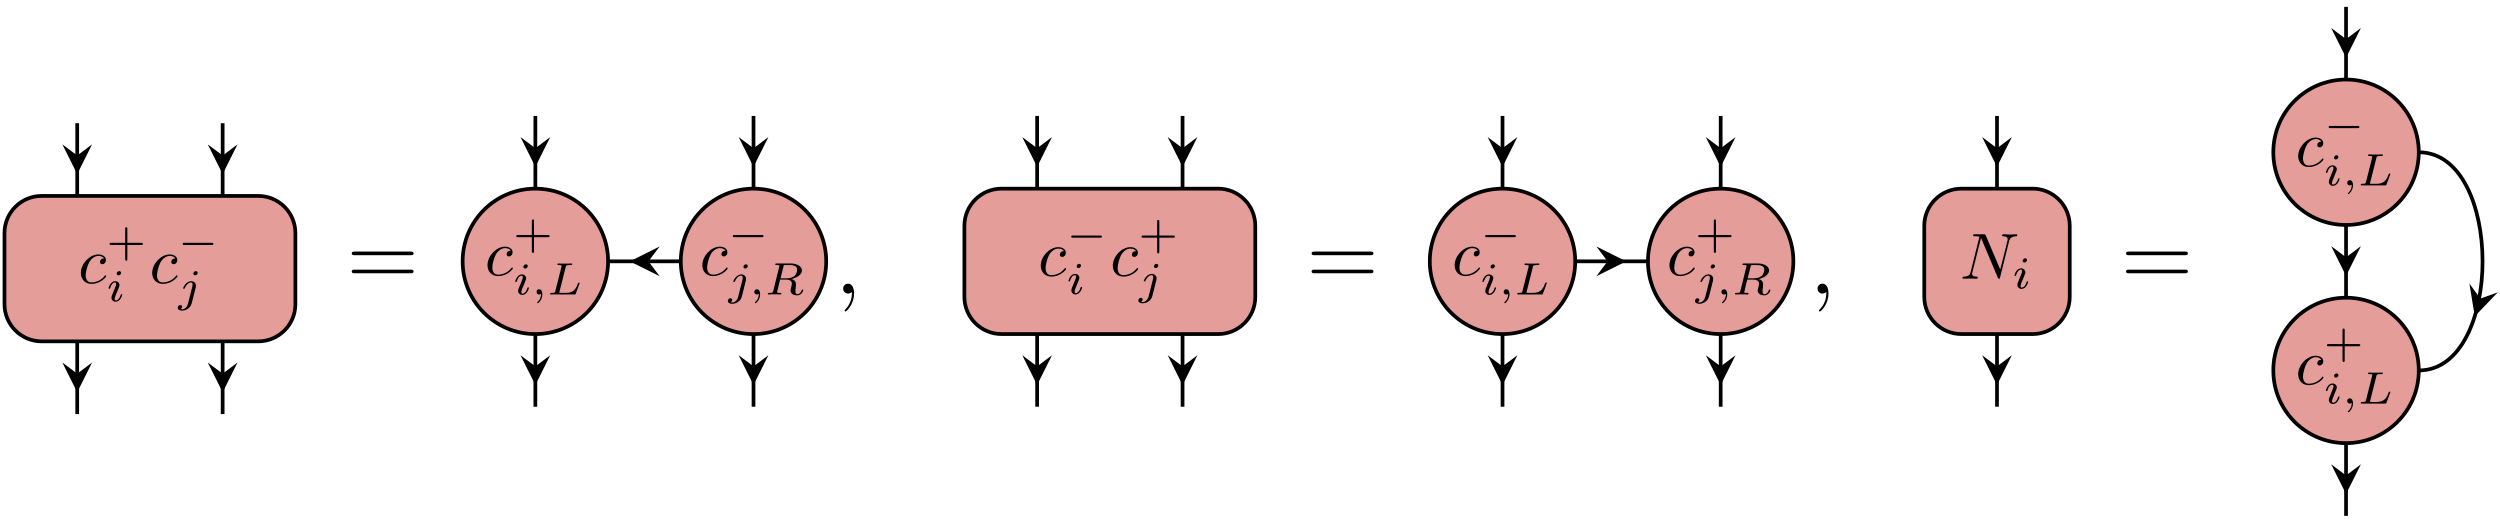
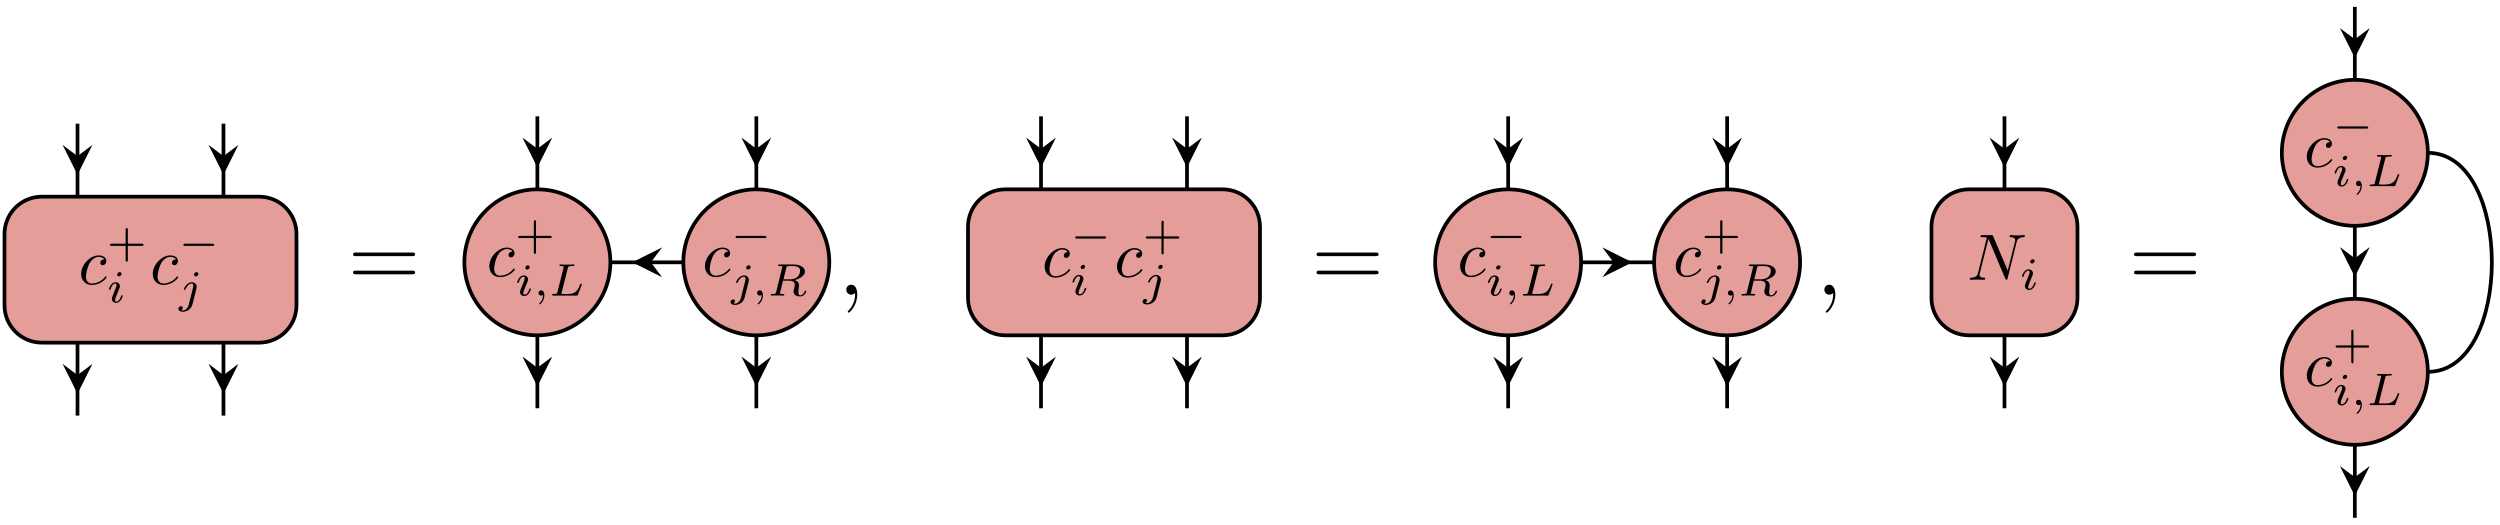
- <svg xmlns="http://www.w3.org/2000/svg" xmlns:xlink="http://www.w3.org/1999/xlink" width="268pt" height="56pt" viewBox="0 0 268 56" version="1.1">
+ <svg xmlns="http://www.w3.org/2000/svg" xmlns:xlink="http://www.w3.org/1999/xlink" width="267pt" height="56pt" viewBox="0 0 267 56" version="1.1">
  <defs>
    <g>
      <symbol overflow="visible" id="glyph0-0">
        <path style="stroke:none;" d="" />
      </symbol>
      <symbol overflow="visible" id="glyph0-1">
        <path style="stroke:none;" d="M 2.766 -2.641 C 2.641 -2.641 2.547 -2.641 2.453 -2.547 C 2.344 -2.453 2.328 -2.328 2.328 -2.281 C 2.328 -2.109 2.453 -2.031 2.578 -2.031 C 2.781 -2.031 2.969 -2.203 2.969 -2.484 C 2.969 -2.828 2.641 -3.078 2.156 -3.078 C 1.219 -3.078 0.281 -2.078 0.281 -1.094 C 0.281 -0.469 0.688 0.078 1.422 0.078 C 2.406 0.078 3 -0.656 3 -0.75 C 3 -0.781 2.953 -0.844 2.906 -0.844 C 2.875 -0.844 2.859 -0.828 2.828 -0.766 C 2.266 -0.078 1.516 -0.078 1.422 -0.078 C 0.984 -0.078 0.797 -0.422 0.797 -0.844 C 0.797 -1.125 0.938 -1.797 1.172 -2.234 C 1.391 -2.625 1.781 -2.922 2.156 -2.922 C 2.391 -2.922 2.656 -2.844 2.766 -2.641 Z M 2.766 -2.641 " />
      </symbol>
      <symbol overflow="visible" id="glyph0-2">
        <path style="stroke:none;" d="M 5.266 -4.031 C 5.344 -4.312 5.469 -4.516 6.016 -4.547 C 6.062 -4.547 6.141 -4.547 6.141 -4.688 C 6.141 -4.688 6.141 -4.766 6.047 -4.766 C 5.812 -4.766 5.578 -4.734 5.344 -4.734 C 5.109 -4.734 4.859 -4.766 4.641 -4.766 C 4.594 -4.766 4.516 -4.766 4.516 -4.625 C 4.516 -4.547 4.578 -4.547 4.641 -4.547 C 5.031 -4.531 5.109 -4.391 5.109 -4.234 C 5.109 -4.219 5.094 -4.109 5.094 -4.094 L 4.312 -0.984 L 2.766 -4.625 C 2.703 -4.75 2.703 -4.766 2.547 -4.766 L 1.609 -4.766 C 1.469 -4.766 1.406 -4.766 1.406 -4.625 C 1.406 -4.547 1.469 -4.547 1.609 -4.547 C 1.641 -4.547 2.078 -4.547 2.078 -4.484 L 1.141 -0.734 C 1.078 -0.453 0.953 -0.234 0.391 -0.219 C 0.344 -0.219 0.266 -0.203 0.266 -0.078 C 0.266 -0.031 0.312 0 0.359 0 C 0.578 0 0.828 -0.016 1.062 -0.016 C 1.297 -0.016 1.547 0 1.781 0 C 1.812 0 1.906 0 1.906 -0.141 C 1.906 -0.203 1.844 -0.219 1.766 -0.219 C 1.359 -0.234 1.297 -0.391 1.297 -0.516 C 1.297 -0.578 1.312 -0.609 1.328 -0.688 L 2.25 -4.359 C 2.281 -4.328 2.281 -4.312 2.312 -4.234 L 4.047 -0.125 C 4.094 -0.016 4.125 0 4.188 0 C 4.266 0 4.266 -0.016 4.297 -0.141 Z M 5.266 -4.031 " />
      </symbol>
      <symbol overflow="visible" id="glyph1-0">
        <path style="stroke:none;" d="" />
      </symbol>
      <symbol overflow="visible" id="glyph1-1">
        <path style="stroke:none;" d="M 2.25 -1.109 L 3.75 -1.109 C 3.812 -1.109 3.922 -1.109 3.922 -1.219 C 3.922 -1.344 3.812 -1.344 3.75 -1.344 L 2.25 -1.344 L 2.25 -2.844 C 2.25 -2.906 2.25 -3.016 2.141 -3.016 C 2.016 -3.016 2.016 -2.906 2.016 -2.844 L 2.016 -1.344 L 0.516 -1.344 C 0.453 -1.344 0.344 -1.344 0.344 -1.219 C 0.344 -1.109 0.453 -1.109 0.516 -1.109 L 2.016 -1.109 L 2.016 0.391 C 2.016 0.453 2.016 0.578 2.141 0.578 C 2.25 0.578 2.25 0.469 2.25 0.391 Z M 2.25 -1.109 " />
      </symbol>
      <symbol overflow="visible" id="glyph2-0">
        <path style="stroke:none;" d="" />
      </symbol>
      <symbol overflow="visible" id="glyph2-1">
        <path style="stroke:none;" d="M 1.578 -3.047 C 1.578 -3.125 1.516 -3.234 1.391 -3.234 C 1.25 -3.234 1.109 -3.109 1.109 -2.969 C 1.109 -2.875 1.172 -2.781 1.312 -2.781 C 1.453 -2.781 1.578 -2.922 1.578 -3.047 Z M 0.578 -0.578 C 0.562 -0.5 0.547 -0.453 0.547 -0.359 C 0.547 -0.141 0.734 0.047 1 0.047 C 1.484 0.047 1.703 -0.625 1.703 -0.703 C 1.703 -0.766 1.641 -0.766 1.625 -0.766 C 1.562 -0.766 1.562 -0.734 1.531 -0.672 C 1.422 -0.281 1.203 -0.094 1.016 -0.094 C 0.922 -0.094 0.891 -0.156 0.891 -0.266 C 0.891 -0.375 0.938 -0.469 0.969 -0.578 C 1.031 -0.703 1.078 -0.828 1.125 -0.953 C 1.172 -1.078 1.344 -1.516 1.375 -1.578 C 1.391 -1.625 1.406 -1.688 1.406 -1.734 C 1.406 -1.969 1.203 -2.156 0.938 -2.156 C 0.453 -2.156 0.234 -1.484 0.234 -1.406 C 0.234 -1.344 0.297 -1.344 0.312 -1.344 C 0.375 -1.344 0.391 -1.359 0.406 -1.422 C 0.531 -1.844 0.734 -2.016 0.922 -2.016 C 1 -2.016 1.047 -1.969 1.047 -1.844 C 1.047 -1.734 1.016 -1.656 0.891 -1.359 Z M 0.578 -0.578 " />
      </symbol>
      <symbol overflow="visible" id="glyph2-2">
        <path style="stroke:none;" d="M 2.141 -3.047 C 2.141 -3.125 2.078 -3.234 1.938 -3.234 C 1.797 -3.234 1.672 -3.094 1.672 -2.969 C 1.672 -2.891 1.734 -2.781 1.859 -2.781 C 2 -2.781 2.141 -2.906 2.141 -3.047 Z M 1.109 0.234 C 1.031 0.578 0.766 0.859 0.484 0.859 C 0.422 0.859 0.359 0.844 0.297 0.828 C 0.422 0.766 0.469 0.656 0.469 0.578 C 0.469 0.469 0.375 0.406 0.281 0.406 C 0.125 0.406 0 0.531 0 0.688 C 0 0.875 0.188 1 0.484 1 C 0.781 1 1.344 0.812 1.5 0.219 L 1.938 -1.516 C 1.953 -1.578 1.953 -1.625 1.953 -1.688 C 1.953 -1.953 1.734 -2.156 1.438 -2.156 C 0.891 -2.156 0.578 -1.469 0.578 -1.406 C 0.578 -1.344 0.656 -1.344 0.672 -1.344 C 0.719 -1.344 0.734 -1.359 0.766 -1.422 C 0.891 -1.719 1.141 -2.016 1.422 -2.016 C 1.547 -2.016 1.594 -1.938 1.594 -1.781 C 1.594 -1.719 1.578 -1.656 1.578 -1.625 Z M 1.109 0.234 " />
      </symbol>
      <symbol overflow="visible" id="glyph2-3">
        <path style="stroke:none;" d="M 1.031 -0.078 C 1.031 0.188 0.984 0.5 0.641 0.812 C 0.625 0.828 0.609 0.844 0.609 0.875 C 0.609 0.906 0.656 0.938 0.688 0.938 C 0.75 0.938 1.172 0.547 1.172 -0.031 C 1.172 -0.328 1.047 -0.562 0.828 -0.562 C 0.656 -0.562 0.547 -0.438 0.547 -0.281 C 0.547 -0.125 0.656 0 0.828 0 C 0.953 0 1.031 -0.078 1.031 -0.078 Z M 1.031 -0.078 " />
      </symbol>
      <symbol overflow="visible" id="glyph2-4">
        <path style="stroke:none;" d="M 2.016 -2.938 C 2.047 -3.109 2.062 -3.156 2.516 -3.156 C 2.672 -3.156 2.719 -3.156 2.719 -3.266 C 2.719 -3.266 2.703 -3.328 2.625 -3.328 C 2.516 -3.328 2.391 -3.312 2.266 -3.312 C 2.156 -3.312 2 -3.312 1.875 -3.312 C 1.781 -3.312 1.641 -3.312 1.547 -3.312 C 1.438 -3.312 1.328 -3.328 1.234 -3.328 C 1.203 -3.328 1.125 -3.328 1.125 -3.219 C 1.125 -3.156 1.188 -3.156 1.281 -3.156 C 1.281 -3.156 1.375 -3.156 1.469 -3.141 C 1.562 -3.141 1.578 -3.125 1.578 -3.078 C 1.578 -3.062 1.578 -3.047 1.562 -2.969 L 0.906 -0.375 C 0.875 -0.219 0.859 -0.172 0.484 -0.172 C 0.406 -0.172 0.344 -0.172 0.344 -0.078 C 0.344 0 0.391 0 0.484 0 L 2.938 0 C 3.062 0 3.062 0 3.094 -0.094 C 3.156 -0.234 3.516 -1.172 3.516 -1.219 C 3.516 -1.234 3.5 -1.281 3.438 -1.281 C 3.375 -1.281 3.359 -1.25 3.328 -1.188 C 3.156 -0.719 2.938 -0.172 2.047 -0.172 L 1.484 -0.172 C 1.344 -0.172 1.328 -0.188 1.328 -0.219 C 1.328 -0.234 1.328 -0.25 1.359 -0.328 Z M 2.016 -2.938 " />
      </symbol>
      <symbol overflow="visible" id="glyph2-5">
        <path style="stroke:none;" d="M 2.016 -2.984 C 2.047 -3.125 2.062 -3.141 2.172 -3.156 L 2.469 -3.156 C 2.938 -3.156 3.484 -3.156 3.484 -2.656 C 3.484 -2.453 3.391 -2.141 3.172 -1.969 C 2.969 -1.812 2.672 -1.734 2.328 -1.734 L 1.703 -1.734 Z M 2.891 -1.656 C 3.469 -1.797 4 -2.141 4 -2.578 C 4 -3 3.5 -3.328 2.781 -3.328 L 1.297 -3.328 C 1.203 -3.328 1.141 -3.328 1.141 -3.219 C 1.141 -3.156 1.188 -3.156 1.297 -3.156 C 1.297 -3.156 1.391 -3.156 1.484 -3.141 C 1.578 -3.141 1.594 -3.125 1.594 -3.078 C 1.594 -3.062 1.594 -3.047 1.562 -2.969 L 0.922 -0.375 C 0.875 -0.219 0.875 -0.172 0.5 -0.172 C 0.406 -0.172 0.344 -0.172 0.344 -0.078 C 0.344 -0.031 0.375 0 0.422 0 C 0.516 0 0.625 -0.016 0.719 -0.016 C 0.812 -0.016 0.953 -0.016 1.047 -0.016 C 1.141 -0.016 1.25 -0.016 1.359 -0.016 C 1.469 -0.016 1.578 0 1.688 0 C 1.719 0 1.797 0 1.797 -0.109 C 1.797 -0.172 1.734 -0.172 1.625 -0.172 C 1.547 -0.172 1.531 -0.172 1.438 -0.188 C 1.328 -0.203 1.328 -0.203 1.328 -0.266 C 1.328 -0.266 1.328 -0.297 1.359 -0.359 L 1.656 -1.594 L 2.328 -1.594 C 2.75 -1.594 2.922 -1.391 2.922 -1.156 C 2.922 -1.094 2.875 -0.938 2.859 -0.812 C 2.797 -0.594 2.781 -0.516 2.781 -0.438 C 2.781 -0.047 3.141 0.094 3.5 0.094 C 3.938 0.094 4.141 -0.375 4.141 -0.469 C 4.141 -0.484 4.125 -0.531 4.062 -0.531 C 4 -0.531 3.984 -0.5 3.969 -0.453 C 3.906 -0.234 3.719 -0.031 3.516 -0.031 C 3.391 -0.031 3.297 -0.094 3.297 -0.359 C 3.297 -0.484 3.328 -0.734 3.344 -0.859 C 3.359 -1 3.359 -1.047 3.359 -1.094 C 3.359 -1.156 3.359 -1.312 3.234 -1.453 C 3.141 -1.562 3 -1.625 2.891 -1.656 Z M 2.891 -1.656 " />
      </symbol>
      <symbol overflow="visible" id="glyph3-0">
        <path style="stroke:none;" d="" />
      </symbol>
      <symbol overflow="visible" id="glyph3-1">
        <path style="stroke:none;" d="M 3.625 -1.109 C 3.703 -1.109 3.828 -1.109 3.828 -1.219 C 3.828 -1.344 3.703 -1.344 3.625 -1.344 L 0.719 -1.344 C 0.641 -1.344 0.531 -1.344 0.531 -1.219 C 0.531 -1.109 0.641 -1.109 0.719 -1.109 Z M 3.625 -1.109 " />
      </symbol>
      <symbol overflow="visible" id="glyph4-0">
        <path style="stroke:none;" d="" />
      </symbol>
      <symbol overflow="visible" id="glyph4-1">
        <path style="stroke:none;" d="M 6.844 -3.266 C 7 -3.266 7.188 -3.266 7.188 -3.453 C 7.188 -3.656 7 -3.656 6.859 -3.656 L 0.891 -3.656 C 0.75 -3.656 0.562 -3.656 0.562 -3.453 C 0.562 -3.266 0.75 -3.266 0.891 -3.266 Z M 6.859 -1.328 C 7 -1.328 7.188 -1.328 7.188 -1.531 C 7.188 -1.719 7 -1.719 6.844 -1.719 L 0.891 -1.719 C 0.75 -1.719 0.562 -1.719 0.562 -1.531 C 0.562 -1.328 0.75 -1.328 0.891 -1.328 Z M 6.859 -1.328 " />
      </symbol>
      <symbol overflow="visible" id="glyph5-0">
        <path style="stroke:none;" d="" />
      </symbol>
      <symbol overflow="visible" id="glyph5-1">
        <path style="stroke:none;" d="M 2.031 -0.016 C 2.031 -0.672 1.781 -1.062 1.391 -1.062 C 1.062 -1.062 0.859 -0.812 0.859 -0.531 C 0.859 -0.266 1.062 0 1.391 0 C 1.5 0 1.641 -0.047 1.734 -0.125 C 1.766 -0.156 1.781 -0.156 1.781 -0.156 C 1.797 -0.156 1.797 -0.156 1.797 -0.016 C 1.797 0.734 1.453 1.328 1.125 1.656 C 1.016 1.766 1.016 1.781 1.016 1.812 C 1.016 1.891 1.062 1.922 1.109 1.922 C 1.219 1.922 2.031 1.156 2.031 -0.016 Z M 2.031 -0.016 " />
      </symbol>
    </g>
  </defs>
  <g id="surface51">
    <path style="fill-rule:nonzero;fill:rgb(89.799%,61.749%,59.998%);fill-opacity:1;stroke-width:0.399;stroke-linecap:butt;stroke-linejoin:round;stroke:rgb(0%,0%,0%);stroke-opacity:1;stroke-miterlimit:10;" d="M 15.59 27.196 L 15.59 19.575 C 15.59 17.375 17.376 15.59 19.575 15.59 L 42.786 15.59 C 44.989 15.59 46.774 17.375 46.774 19.575 L 46.774 27.196 C 46.774 29.399 44.989 31.18 42.786 31.18 L 19.575 31.18 C 17.376 31.18 15.59 29.399 15.59 27.196 Z M 15.59 27.196 " transform="matrix(1,0,0,-1,-15.11,52.184)" />
    <g style="fill:rgb(0%,0%,0%);fill-opacity:1;">
      <use xlink:href="#glyph0-1" x="8.385" y="30.354" />
    </g>
    <g style="fill:rgb(0%,0%,0%);fill-opacity:1;">
      <use xlink:href="#glyph1-1" x="11.403" y="27.371" />
    </g>
    <g style="fill:rgb(0%,0%,0%);fill-opacity:1;">
      <use xlink:href="#glyph2-1" x="11.403" y="32.298" />
    </g>
    <g style="fill:rgb(0%,0%,0%);fill-opacity:1;">
      <use xlink:href="#glyph0-1" x="16.033" y="30.354" />
    </g>
    <g style="fill:rgb(0%,0%,0%);fill-opacity:1;">
      <use xlink:href="#glyph3-1" x="19.051" y="27.371" />
    </g>
    <g style="fill:rgb(0%,0%,0%);fill-opacity:1;">
      <use xlink:href="#glyph2-2" x="19.051" y="32.298" />
    </g>
    <path style="fill:none;stroke-width:0.399;stroke-linecap:butt;stroke-linejoin:round;stroke:rgb(0%,0%,0%);stroke-opacity:1;stroke-miterlimit:10;" d="M 23.387 38.977 L 23.387 31.18 " transform="matrix(1,0,0,-1,-15.11,52.184)" />
    <path style=" stroke:none;fill-rule:nonzero;fill:rgb(0%,0%,0%);fill-opacity:1;" d="M 8.277 18.664 L 9.871 15.477 L 8.277 16.672 L 6.684 15.477 " />
    <path style="fill:none;stroke-width:0.399;stroke-linecap:butt;stroke-linejoin:round;stroke:rgb(0%,0%,0%);stroke-opacity:1;stroke-miterlimit:10;" d="M 23.387 15.59 L 23.387 7.797 " transform="matrix(1,0,0,-1,-15.11,52.184)" />
    <path style=" stroke:none;fill-rule:nonzero;fill:rgb(0%,0%,0%);fill-opacity:1;" d="M 8.277 42.051 L 9.871 38.863 L 8.277 40.059 L 6.684 38.863 " />
    <path style="fill:none;stroke-width:0.399;stroke-linecap:butt;stroke-linejoin:round;stroke:rgb(0%,0%,0%);stroke-opacity:1;stroke-miterlimit:10;" d="M 38.977 38.977 L 38.977 31.18 " transform="matrix(1,0,0,-1,-15.11,52.184)" />
    <path style=" stroke:none;fill-rule:nonzero;fill:rgb(0%,0%,0%);fill-opacity:1;" d="M 23.867 18.664 L 25.461 15.477 L 23.867 16.672 L 22.273 15.477 " />
    <path style="fill:none;stroke-width:0.399;stroke-linecap:butt;stroke-linejoin:round;stroke:rgb(0%,0%,0%);stroke-opacity:1;stroke-miterlimit:10;" d="M 38.977 15.59 L 38.977 7.797 " transform="matrix(1,0,0,-1,-15.11,52.184)" />
    <path style=" stroke:none;fill-rule:nonzero;fill:rgb(0%,0%,0%);fill-opacity:1;" d="M 23.867 42.051 L 25.461 38.863 L 23.867 40.059 L 22.273 38.863 " />
    <g style="fill:rgb(0%,0%,0%);fill-opacity:1;">
      <use xlink:href="#glyph4-1" x="37.146" y="30.624" />
    </g>
    <path style="fill-rule:nonzero;fill:rgb(89.799%,61.749%,59.998%);fill-opacity:1;stroke-width:0.399;stroke-linecap:butt;stroke-linejoin:round;stroke:rgb(0%,0%,0%);stroke-opacity:1;stroke-miterlimit:10;" d="M 80.297 24.168 C 80.297 28.473 76.805 31.961 72.501 31.961 C 68.196 31.961 64.704 28.473 64.704 24.168 C 64.704 19.864 68.196 16.372 72.501 16.372 C 76.805 16.372 80.297 19.864 80.297 24.168 Z M 80.297 24.168 " transform="matrix(1,0,0,-1,-15.11,52.184)" />
    <g style="fill:rgb(0%,0%,0%);fill-opacity:1;">
      <use xlink:href="#glyph0-1" x="51.979" y="29.52" />
    </g>
    <g style="fill:rgb(0%,0%,0%);fill-opacity:1;">
      <use xlink:href="#glyph1-1" x="54.997" y="26.537" />
    </g>
    <g style="fill:rgb(0%,0%,0%);fill-opacity:1;">
      <use xlink:href="#glyph2-1" x="54.997" y="31.57" />
      <use xlink:href="#glyph2-3" x="56.97" y="31.57" />
      <use xlink:href="#glyph2-4" x="58.626" y="31.57" />
    </g>
    <path style="fill-rule:nonzero;fill:rgb(89.799%,61.749%,59.998%);fill-opacity:1;stroke-width:0.399;stroke-linecap:butt;stroke-linejoin:round;stroke:rgb(0%,0%,0%);stroke-opacity:1;stroke-miterlimit:10;" d="M 103.68 24.168 C 103.68 28.473 100.192 31.961 95.887 31.961 C 91.583 31.961 88.09 28.473 88.09 24.168 C 88.09 19.864 91.583 16.372 95.887 16.372 C 100.192 16.372 103.68 19.864 103.68 24.168 Z M 103.68 24.168 " transform="matrix(1,0,0,-1,-15.11,52.184)" />
    <g style="fill:rgb(0%,0%,0%);fill-opacity:1;">
      <use xlink:href="#glyph0-1" x="75.007" y="29.52" />
    </g>
    <g style="fill:rgb(0%,0%,0%);fill-opacity:1;">
      <use xlink:href="#glyph3-1" x="78.025" y="26.537" />
    </g>
    <g style="fill:rgb(0%,0%,0%);fill-opacity:1;">
      <use xlink:href="#glyph2-2" x="78.025" y="31.57" />
    </g>
    <g style="fill:rgb(0%,0%,0%);fill-opacity:1;">
      <use xlink:href="#glyph2-3" x="80.313" y="31.57" />
      <use xlink:href="#glyph2-5" x="81.969" y="31.57" />
    </g>
    <path style="fill:none;stroke-width:0.399;stroke-linecap:butt;stroke-linejoin:round;stroke:rgb(0%,0%,0%);stroke-opacity:1;stroke-miterlimit:10;" d="M 72.501 39.758 L 72.501 31.961 " transform="matrix(1,0,0,-1,-15.11,52.184)" />
    <path style=" stroke:none;fill-rule:nonzero;fill:rgb(0%,0%,0%);fill-opacity:1;" d="M 57.391 17.883 L 58.984 14.695 L 57.391 15.891 L 55.797 14.695 " />
    <path style="fill:none;stroke-width:0.399;stroke-linecap:butt;stroke-linejoin:round;stroke:rgb(0%,0%,0%);stroke-opacity:1;stroke-miterlimit:10;" d="M 72.501 16.372 L 72.501 8.579 " transform="matrix(1,0,0,-1,-15.11,52.184)" />
    <path style=" stroke:none;fill-rule:nonzero;fill:rgb(0%,0%,0%);fill-opacity:1;" d="M 57.391 41.27 L 58.984 38.082 L 57.391 39.277 L 55.797 38.082 " />
    <path style="fill:none;stroke-width:0.399;stroke-linecap:butt;stroke-linejoin:round;stroke:rgb(0%,0%,0%);stroke-opacity:1;stroke-miterlimit:10;" d="M 95.887 39.758 L 95.887 31.961 " transform="matrix(1,0,0,-1,-15.11,52.184)" />
    <path style=" stroke:none;fill-rule:nonzero;fill:rgb(0%,0%,0%);fill-opacity:1;" d="M 80.777 17.883 L 82.371 14.695 L 80.777 15.891 L 79.184 14.695 " />
    <path style="fill:none;stroke-width:0.399;stroke-linecap:butt;stroke-linejoin:round;stroke:rgb(0%,0%,0%);stroke-opacity:1;stroke-miterlimit:10;" d="M 95.887 16.372 L 95.887 8.579 " transform="matrix(1,0,0,-1,-15.11,52.184)" />
    <path style=" stroke:none;fill-rule:nonzero;fill:rgb(0%,0%,0%);fill-opacity:1;" d="M 80.777 41.27 L 82.371 38.082 L 80.777 39.277 L 79.184 38.082 " />
    <path style="fill:none;stroke-width:0.399;stroke-linecap:butt;stroke-linejoin:round;stroke:rgb(0%,0%,0%);stroke-opacity:1;stroke-miterlimit:10;" d="M 88.09 24.168 L 80.297 24.168 " transform="matrix(1,0,0,-1,-15.11,52.184)" />
    <path style=" stroke:none;fill-rule:nonzero;fill:rgb(0%,0%,0%);fill-opacity:1;" d="M 67.523 28.016 L 70.711 29.609 L 69.516 28.016 L 70.711 26.422 " />
    <g style="fill:rgb(0%,0%,0%);fill-opacity:1;">
      <use xlink:href="#glyph5-1" x="89.526" y="31.472" />
    </g>
    <path style="fill-rule:nonzero;fill:rgb(89.799%,61.749%,59.998%);fill-opacity:1;stroke-width:0.399;stroke-linecap:butt;stroke-linejoin:round;stroke:rgb(0%,0%,0%);stroke-opacity:1;stroke-miterlimit:10;" d="M 118.493 27.977 L 118.493 20.356 C 118.493 18.157 120.278 16.372 122.477 16.372 L 145.692 16.372 C 147.891 16.372 149.676 18.157 149.676 20.356 L 149.676 27.977 C 149.676 30.18 147.891 31.961 145.692 31.961 L 122.477 31.961 C 120.278 31.961 118.493 30.18 118.493 27.977 Z M 118.493 27.977 " transform="matrix(1,0,0,-1,-15.11,52.184)" />
    <g style="fill:rgb(0%,0%,0%);fill-opacity:1;">
      <use xlink:href="#glyph0-1" x="111.287" y="29.573" />
    </g>
    <g style="fill:rgb(0%,0%,0%);fill-opacity:1;">
      <use xlink:href="#glyph3-1" x="114.305" y="26.59" />
    </g>
    <g style="fill:rgb(0%,0%,0%);fill-opacity:1;">
      <use xlink:href="#glyph2-1" x="114.305" y="31.517" />
    </g>
    <g style="fill:rgb(0%,0%,0%);fill-opacity:1;">
      <use xlink:href="#glyph0-1" x="119.012" y="29.573" />
    </g>
    <g style="fill:rgb(0%,0%,0%);fill-opacity:1;">
      <use xlink:href="#glyph1-1" x="122.03" y="26.59" />
    </g>
    <g style="fill:rgb(0%,0%,0%);fill-opacity:1;">
      <use xlink:href="#glyph2-2" x="122.03" y="31.517" />
    </g>
    <path style="fill:none;stroke-width:0.399;stroke-linecap:butt;stroke-linejoin:round;stroke:rgb(0%,0%,0%);stroke-opacity:1;stroke-miterlimit:10;" d="M 126.29 39.758 L 126.29 31.961 " transform="matrix(1,0,0,-1,-15.11,52.184)" />
    <path style=" stroke:none;fill-rule:nonzero;fill:rgb(0%,0%,0%);fill-opacity:1;" d="M 111.18 17.883 L 112.773 14.695 L 111.18 15.891 L 109.586 14.695 " />
    <path style="fill:none;stroke-width:0.399;stroke-linecap:butt;stroke-linejoin:round;stroke:rgb(0%,0%,0%);stroke-opacity:1;stroke-miterlimit:10;" d="M 126.29 16.372 L 126.29 8.579 " transform="matrix(1,0,0,-1,-15.11,52.184)" />
    <path style=" stroke:none;fill-rule:nonzero;fill:rgb(0%,0%,0%);fill-opacity:1;" d="M 111.18 41.27 L 112.773 38.082 L 111.18 39.277 L 109.586 38.082 " />
    <path style="fill:none;stroke-width:0.399;stroke-linecap:butt;stroke-linejoin:round;stroke:rgb(0%,0%,0%);stroke-opacity:1;stroke-miterlimit:10;" d="M 141.88 39.758 L 141.88 31.961 " transform="matrix(1,0,0,-1,-15.11,52.184)" />
    <path style=" stroke:none;fill-rule:nonzero;fill:rgb(0%,0%,0%);fill-opacity:1;" d="M 126.77 17.883 L 128.363 14.695 L 126.77 15.891 L 125.176 14.695 " />
    <path style="fill:none;stroke-width:0.399;stroke-linecap:butt;stroke-linejoin:round;stroke:rgb(0%,0%,0%);stroke-opacity:1;stroke-miterlimit:10;" d="M 141.88 16.372 L 141.88 8.579 " transform="matrix(1,0,0,-1,-15.11,52.184)" />
    <path style=" stroke:none;fill-rule:nonzero;fill:rgb(0%,0%,0%);fill-opacity:1;" d="M 126.77 41.27 L 128.363 38.082 L 126.77 39.277 L 125.176 38.082 " />
    <g style="fill:rgb(0%,0%,0%);fill-opacity:1;">
      <use xlink:href="#glyph4-1" x="140.044" y="30.624" />
    </g>
    <path style="fill-rule:nonzero;fill:rgb(89.799%,61.749%,59.998%);fill-opacity:1;stroke-width:0.399;stroke-linecap:butt;stroke-linejoin:round;stroke:rgb(0%,0%,0%);stroke-opacity:1;stroke-miterlimit:10;" d="M 183.973 24.168 C 183.973 28.473 180.485 31.961 176.18 31.961 C 171.876 31.961 168.383 28.473 168.383 24.168 C 168.383 19.864 171.876 16.372 176.18 16.372 C 180.485 16.372 183.973 19.864 183.973 24.168 Z M 183.973 24.168 " transform="matrix(1,0,0,-1,-15.11,52.184)" />
    <g style="fill:rgb(0%,0%,0%);fill-opacity:1;">
      <use xlink:href="#glyph0-1" x="155.657" y="29.52" />
    </g>
    <g style="fill:rgb(0%,0%,0%);fill-opacity:1;">
      <use xlink:href="#glyph3-1" x="158.675" y="26.537" />
    </g>
    <g style="fill:rgb(0%,0%,0%);fill-opacity:1;">
      <use xlink:href="#glyph2-1" x="158.675" y="31.57" />
      <use xlink:href="#glyph2-3" x="160.648" y="31.57" />
      <use xlink:href="#glyph2-4" x="162.304" y="31.57" />
    </g>
    <path style="fill-rule:nonzero;fill:rgb(89.799%,61.749%,59.998%);fill-opacity:1;stroke-width:0.399;stroke-linecap:butt;stroke-linejoin:round;stroke:rgb(0%,0%,0%);stroke-opacity:1;stroke-miterlimit:10;" d="M 207.36 24.168 C 207.36 28.473 203.872 31.961 199.567 31.961 C 195.262 31.961 191.77 28.473 191.77 24.168 C 191.77 19.864 195.262 16.372 199.567 16.372 C 203.872 16.372 207.36 19.864 207.36 24.168 Z M 207.36 24.168 " transform="matrix(1,0,0,-1,-15.11,52.184)" />
    <g style="fill:rgb(0%,0%,0%);fill-opacity:1;">
      <use xlink:href="#glyph0-1" x="178.684" y="29.52" />
    </g>
    <g style="fill:rgb(0%,0%,0%);fill-opacity:1;">
      <use xlink:href="#glyph1-1" x="181.702" y="26.537" />
    </g>
    <g style="fill:rgb(0%,0%,0%);fill-opacity:1;">
      <use xlink:href="#glyph2-2" x="181.702" y="31.57" />
    </g>
    <g style="fill:rgb(0%,0%,0%);fill-opacity:1;">
      <use xlink:href="#glyph2-3" x="183.99" y="31.57" />
      <use xlink:href="#glyph2-5" x="185.647" y="31.57" />
    </g>
    <path style="fill:none;stroke-width:0.399;stroke-linecap:butt;stroke-linejoin:round;stroke:rgb(0%,0%,0%);stroke-opacity:1;stroke-miterlimit:10;" d="M 176.18 39.758 L 176.18 31.961 " transform="matrix(1,0,0,-1,-15.11,52.184)" />
    <path style=" stroke:none;fill-rule:nonzero;fill:rgb(0%,0%,0%);fill-opacity:1;" d="M 161.07 17.883 L 162.664 14.695 L 161.07 15.891 L 159.477 14.695 " />
    <path style="fill:none;stroke-width:0.399;stroke-linecap:butt;stroke-linejoin:round;stroke:rgb(0%,0%,0%);stroke-opacity:1;stroke-miterlimit:10;" d="M 176.18 16.372 L 176.18 8.579 " transform="matrix(1,0,0,-1,-15.11,52.184)" />
    <path style=" stroke:none;fill-rule:nonzero;fill:rgb(0%,0%,0%);fill-opacity:1;" d="M 161.07 41.27 L 162.664 38.082 L 161.07 39.277 L 159.477 38.082 " />
    <path style="fill:none;stroke-width:0.399;stroke-linecap:butt;stroke-linejoin:round;stroke:rgb(0%,0%,0%);stroke-opacity:1;stroke-miterlimit:10;" d="M 199.567 39.758 L 199.567 31.961 " transform="matrix(1,0,0,-1,-15.11,52.184)" />
    <path style=" stroke:none;fill-rule:nonzero;fill:rgb(0%,0%,0%);fill-opacity:1;" d="M 184.457 17.883 L 186.051 14.695 L 184.457 15.891 L 182.863 14.695 " />
    <path style="fill:none;stroke-width:0.399;stroke-linecap:butt;stroke-linejoin:round;stroke:rgb(0%,0%,0%);stroke-opacity:1;stroke-miterlimit:10;" d="M 199.567 16.372 L 199.567 8.579 " transform="matrix(1,0,0,-1,-15.11,52.184)" />
    <path style=" stroke:none;fill-rule:nonzero;fill:rgb(0%,0%,0%);fill-opacity:1;" d="M 184.457 41.27 L 186.051 38.082 L 184.457 39.277 L 182.863 38.082 " />
    <path style="fill:none;stroke-width:0.399;stroke-linecap:butt;stroke-linejoin:round;stroke:rgb(0%,0%,0%);stroke-opacity:1;stroke-miterlimit:10;" d="M 183.973 24.168 L 191.77 24.168 " transform="matrix(1,0,0,-1,-15.11,52.184)" />
    <path style=" stroke:none;fill-rule:nonzero;fill:rgb(0%,0%,0%);fill-opacity:1;" d="M 174.32 28.016 L 171.133 26.422 L 172.328 28.016 L 171.133 29.609 " />
    <g style="fill:rgb(0%,0%,0%);fill-opacity:1;">
      <use xlink:href="#glyph5-1" x="193.983" y="31.472" />
    </g>
    <path style="fill-rule:nonzero;fill:rgb(89.799%,61.749%,59.998%);fill-opacity:1;stroke-width:0.399;stroke-linecap:butt;stroke-linejoin:round;stroke:rgb(0%,0%,0%);stroke-opacity:1;stroke-miterlimit:10;" d="M 221.391 27.977 L 221.391 20.356 C 221.391 18.157 223.176 16.372 225.38 16.372 L 233.001 16.372 C 235.2 16.372 236.985 18.157 236.985 20.356 L 236.985 27.977 C 236.985 30.18 235.2 31.961 233.001 31.961 L 225.38 31.961 C 223.176 31.961 221.391 30.18 221.391 27.977 Z M 221.391 27.977 " transform="matrix(1,0,0,-1,-15.11,52.184)" />
    <g style="fill:rgb(0%,0%,0%);fill-opacity:1;">
      <use xlink:href="#glyph0-2" x="210.113" y="29.877" />
    </g>
    <g style="fill:rgb(0%,0%,0%);fill-opacity:1;">
      <use xlink:href="#glyph2-1" x="215.716" y="30.923" />
    </g>
    <path style="fill:none;stroke-width:0.399;stroke-linecap:butt;stroke-linejoin:round;stroke:rgb(0%,0%,0%);stroke-opacity:1;stroke-miterlimit:10;" d="M 229.188 39.758 L 229.188 31.961 " transform="matrix(1,0,0,-1,-15.11,52.184)" />
    <path style=" stroke:none;fill-rule:nonzero;fill:rgb(0%,0%,0%);fill-opacity:1;" d="M 214.078 17.883 L 215.672 14.695 L 214.078 15.891 L 212.484 14.695 " />
    <path style="fill:none;stroke-width:0.399;stroke-linecap:butt;stroke-linejoin:round;stroke:rgb(0%,0%,0%);stroke-opacity:1;stroke-miterlimit:10;" d="M 229.188 16.372 L 229.188 8.579 " transform="matrix(1,0,0,-1,-15.11,52.184)" />
    <path style=" stroke:none;fill-rule:nonzero;fill:rgb(0%,0%,0%);fill-opacity:1;" d="M 214.078 41.27 L 215.672 38.082 L 214.078 39.277 L 212.484 38.082 " />
    <g style="fill:rgb(0%,0%,0%);fill-opacity:1;">
      <use xlink:href="#glyph4-1" x="227.351" y="30.624" />
    </g>
    <path style="fill-rule:nonzero;fill:rgb(89.799%,61.749%,59.998%);fill-opacity:1;stroke-width:0.399;stroke-linecap:butt;stroke-linejoin:round;stroke:rgb(0%,0%,0%);stroke-opacity:1;stroke-miterlimit:10;" d="M 274.403 35.86 C 274.403 40.164 270.911 43.657 266.606 43.657 C 262.301 43.657 258.809 40.164 258.809 35.86 C 258.809 31.555 262.301 28.067 266.606 28.067 C 270.911 28.067 274.403 31.555 274.403 35.86 Z M 274.403 35.86 " transform="matrix(1,0,0,-1,-15.11,52.184)" />
    <g style="fill:rgb(0%,0%,0%);fill-opacity:1;">
      <use xlink:href="#glyph0-1" x="246.083" y="17.827" />
    </g>
    <g style="fill:rgb(0%,0%,0%);fill-opacity:1;">
      <use xlink:href="#glyph3-1" x="249.101" y="14.844" />
    </g>
    <g style="fill:rgb(0%,0%,0%);fill-opacity:1;">
      <use xlink:href="#glyph2-1" x="249.101" y="19.877" />
      <use xlink:href="#glyph2-3" x="251.074" y="19.877" />
      <use xlink:href="#glyph2-4" x="252.73" y="19.877" />
    </g>
    <path style="fill-rule:nonzero;fill:rgb(89.799%,61.749%,59.998%);fill-opacity:1;stroke-width:0.399;stroke-linecap:butt;stroke-linejoin:round;stroke:rgb(0%,0%,0%);stroke-opacity:1;stroke-miterlimit:10;" d="M 274.403 12.473 C 274.403 16.778 270.911 20.27 266.606 20.27 C 262.301 20.27 258.809 16.778 258.809 12.473 C 258.809 8.168 262.301 4.68 266.606 4.68 C 270.911 4.68 274.403 8.168 274.403 12.473 Z M 274.403 12.473 " transform="matrix(1,0,0,-1,-15.11,52.184)" />
    <g style="fill:rgb(0%,0%,0%);fill-opacity:1;">
      <use xlink:href="#glyph0-1" x="246.083" y="41.213" />
    </g>
    <g style="fill:rgb(0%,0%,0%);fill-opacity:1;">
      <use xlink:href="#glyph1-1" x="249.101" y="38.23" />
    </g>
    <g style="fill:rgb(0%,0%,0%);fill-opacity:1;">
      <use xlink:href="#glyph2-1" x="249.101" y="43.263" />
      <use xlink:href="#glyph2-3" x="251.074" y="43.263" />
      <use xlink:href="#glyph2-4" x="252.73" y="43.263" />
    </g>
    <path style="fill:none;stroke-width:0.399;stroke-linecap:butt;stroke-linejoin:round;stroke:rgb(0%,0%,0%);stroke-opacity:1;stroke-miterlimit:10;" d="M 266.606 51.45 L 266.606 43.657 " transform="matrix(1,0,0,-1,-15.11,52.184)" />
    <path style=" stroke:none;fill-rule:nonzero;fill:rgb(0%,0%,0%);fill-opacity:1;" d="M 251.496 6.188 L 253.09 3 L 251.496 4.195 L 249.902 3 " />
    <path style="fill:none;stroke-width:0.399;stroke-linecap:butt;stroke-linejoin:round;stroke:rgb(0%,0%,0%);stroke-opacity:1;stroke-miterlimit:10;" d="M 266.606 28.067 L 266.606 20.27 " transform="matrix(1,0,0,-1,-15.11,52.184)" />
    <path style=" stroke:none;fill-rule:nonzero;fill:rgb(0%,0%,0%);fill-opacity:1;" d="M 251.496 29.574 L 253.09 26.387 L 251.496 27.582 L 249.902 26.387 " />
    <path style="fill:none;stroke-width:0.399;stroke-linecap:butt;stroke-linejoin:round;stroke:rgb(0%,0%,0%);stroke-opacity:1;stroke-miterlimit:10;" d="M 266.606 4.68 L 266.606 -3.117 " transform="matrix(1,0,0,-1,-15.11,52.184)" />
    <path style=" stroke:none;fill-rule:nonzero;fill:rgb(0%,0%,0%);fill-opacity:1;" d="M 251.496 52.961 L 253.09 49.773 L 251.496 50.969 L 249.902 49.773 " />
    <path style="fill:none;stroke-width:0.399;stroke-linecap:butt;stroke-linejoin:round;stroke:rgb(0%,0%,0%);stroke-opacity:1;stroke-miterlimit:10;" d="M 274.403 35.86 C 283.52 35.86 283.52 12.473 274.403 12.473 " transform="matrix(1,0,0,-1,-15.11,52.184)" />
-     <path style=" stroke:none;fill-rule:nonzero;fill:rgb(0%,0%,0%);fill-opacity:1;" d="M 265.293 33.91 L 267.762 31.34 L 265.887 32.008 L 264.719 30.391 " />
  </g>
</svg>
